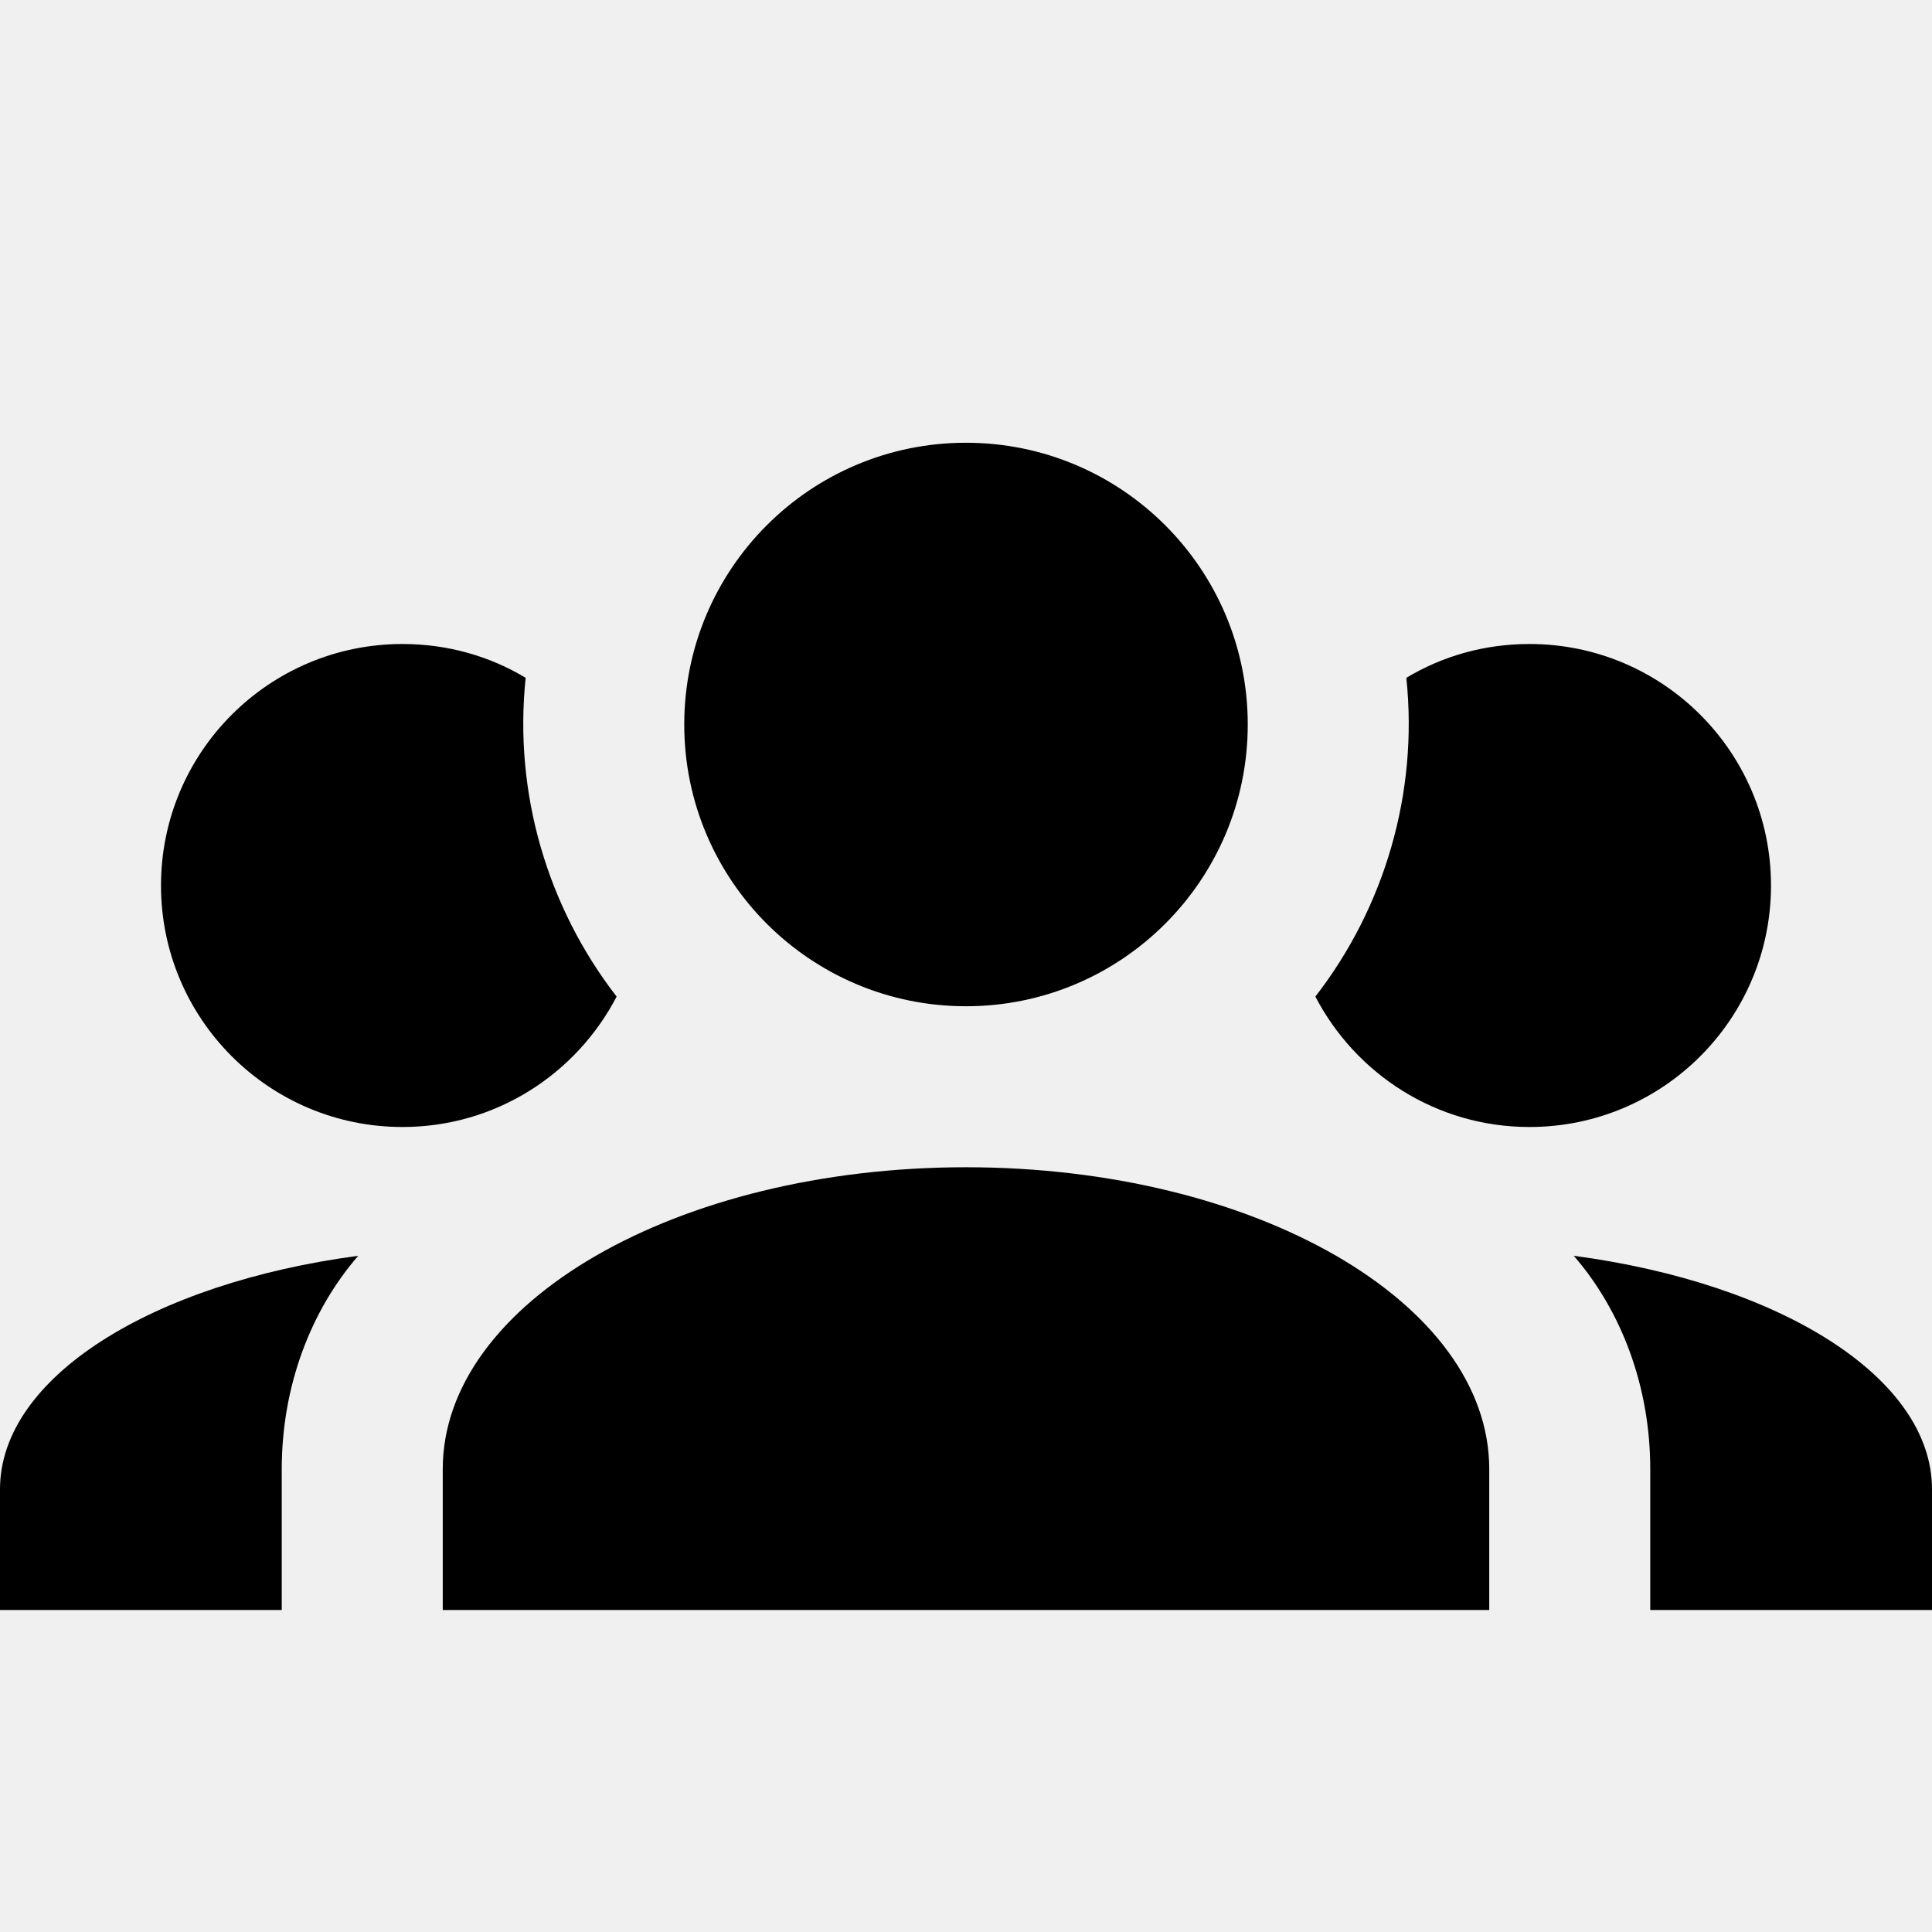
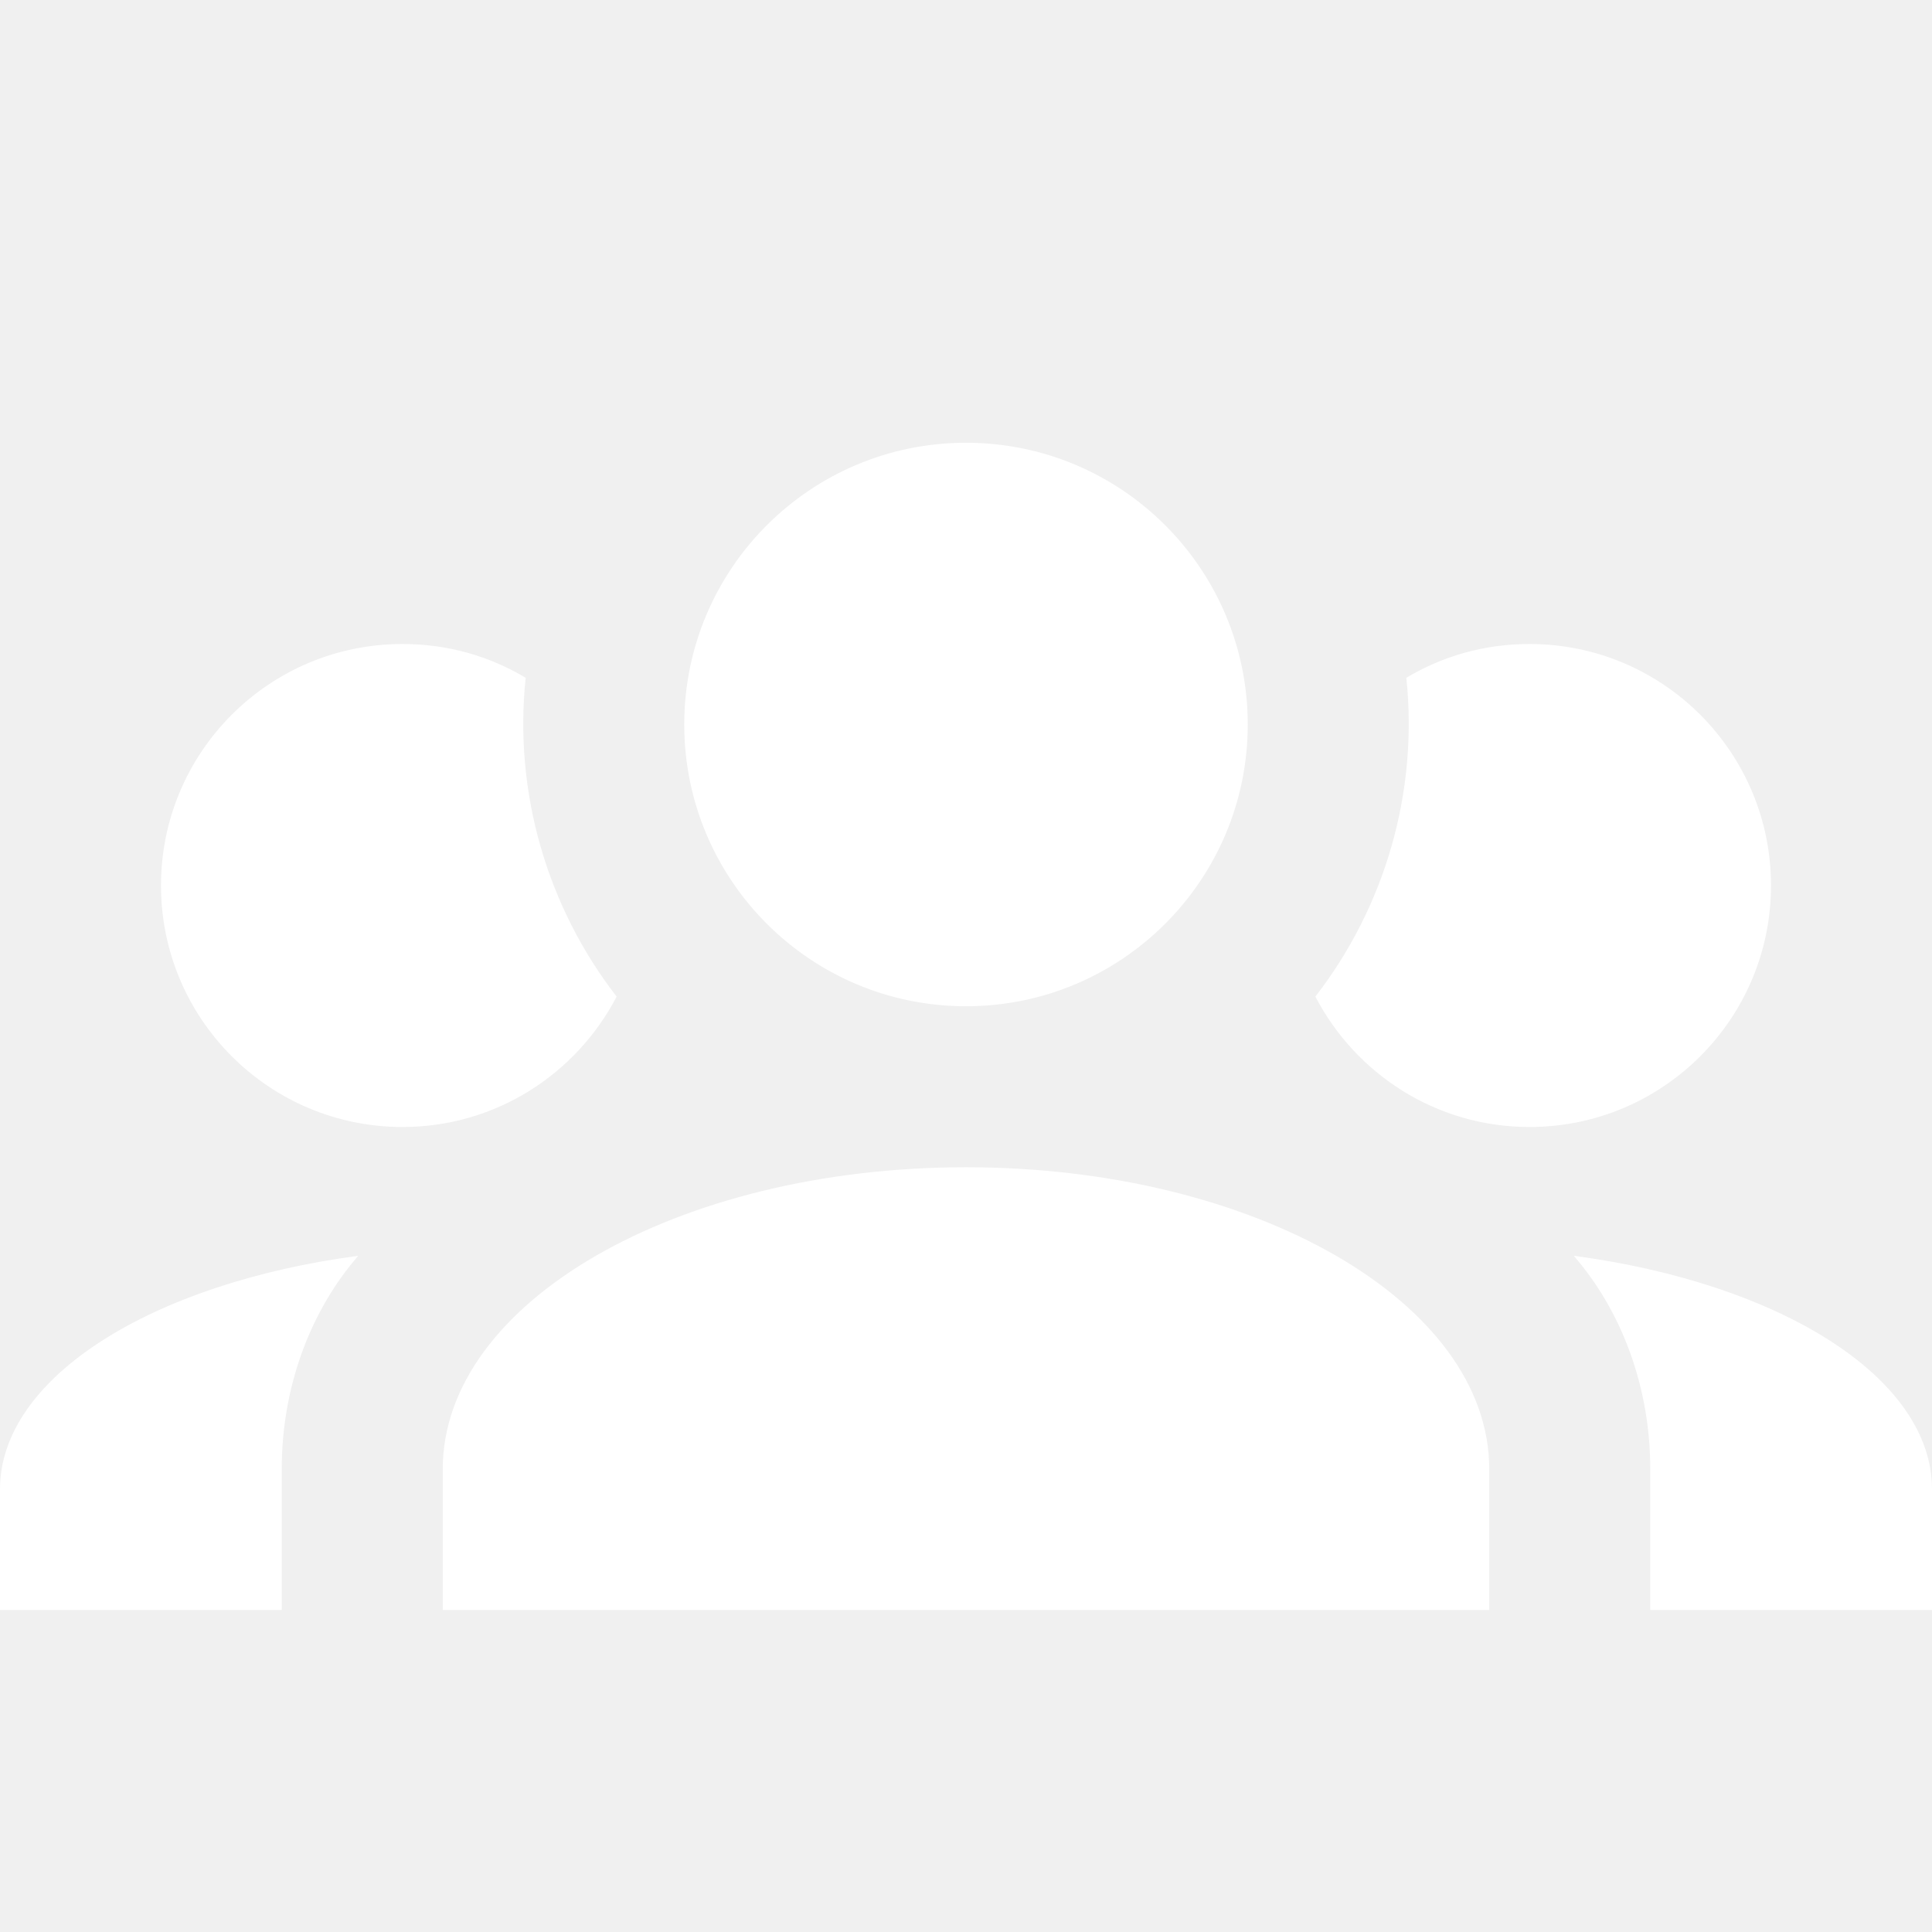
<svg xmlns="http://www.w3.org/2000/svg" viewBox="0 0 24 24">
-   <path d="M12,5.5A3.5,3.5 0 0,1 15.5,9A3.5,3.5 0 0,1 12,12.5A3.5,3.5 0 0,1 8.5,9A3.5,3.5 0 0,1 12,5.5M5,8C5.56,8 6.08,8.15 6.53,8.42C6.38,9.85 6.8,11.27 7.66,12.38C7.16,13.34 6.16,14 5,14A3,3 0 0,1 2,11A3,3 0 0,1 5,8M19,8A3,3 0 0,1 22,11A3,3 0 0,1 19,14C17.84,14 16.84,13.34 16.34,12.38C17.2,11.27 17.62,9.85 17.47,8.42C17.92,8.15 18.44,8 19,8M5.5,18.25C5.5,16.18 8.41,14.5 12,14.5C15.59,14.5 18.5,16.18 18.5,18.25V20H5.5V18.25M0,20V18.5C0,17.11 1.89,15.94 4.45,15.6C3.86,16.28 3.5,17.22 3.5,18.25V20H0M24,20H20.5V18.25C20.5,17.22 20.14,16.28 19.55,15.6C22.11,15.94 24,17.11 24,18.5V20Z" />
+   <path d="M12,5.5A3.5,3.5 0 0,1 15.5,9A3.5,3.5 0 0,1 12,12.5A3.5,3.5 0 0,1 8.5,9A3.5,3.5 0 0,1 12,5.5M5,8C5.56,8 6.08,8.15 6.53,8.42C6.38,9.85 6.8,11.27 7.66,12.38C7.16,13.34 6.16,14 5,14A3,3 0 0,1 2,11A3,3 0 0,1 5,8M19,8A3,3 0 0,1 22,11A3,3 0 0,1 19,14C17.84,14 16.84,13.34 16.34,12.38C17.2,11.27 17.62,9.85 17.47,8.42C17.92,8.15 18.44,8 19,8M5.5,18.25C5.5,16.18 8.41,14.5 12,14.5C15.59,14.5 18.5,16.18 18.5,18.25V20H5.5V18.25M0,20V18.5C0,17.11 1.89,15.94 4.45,15.6C3.86,16.28 3.5,17.22 3.5,18.25V20H0M24,20H20.5V18.25C20.5,17.22 20.14,16.28 19.55,15.6C22.11,15.94 24,17.11 24,18.5V20Z" fill="#ffffff" />
</svg>
